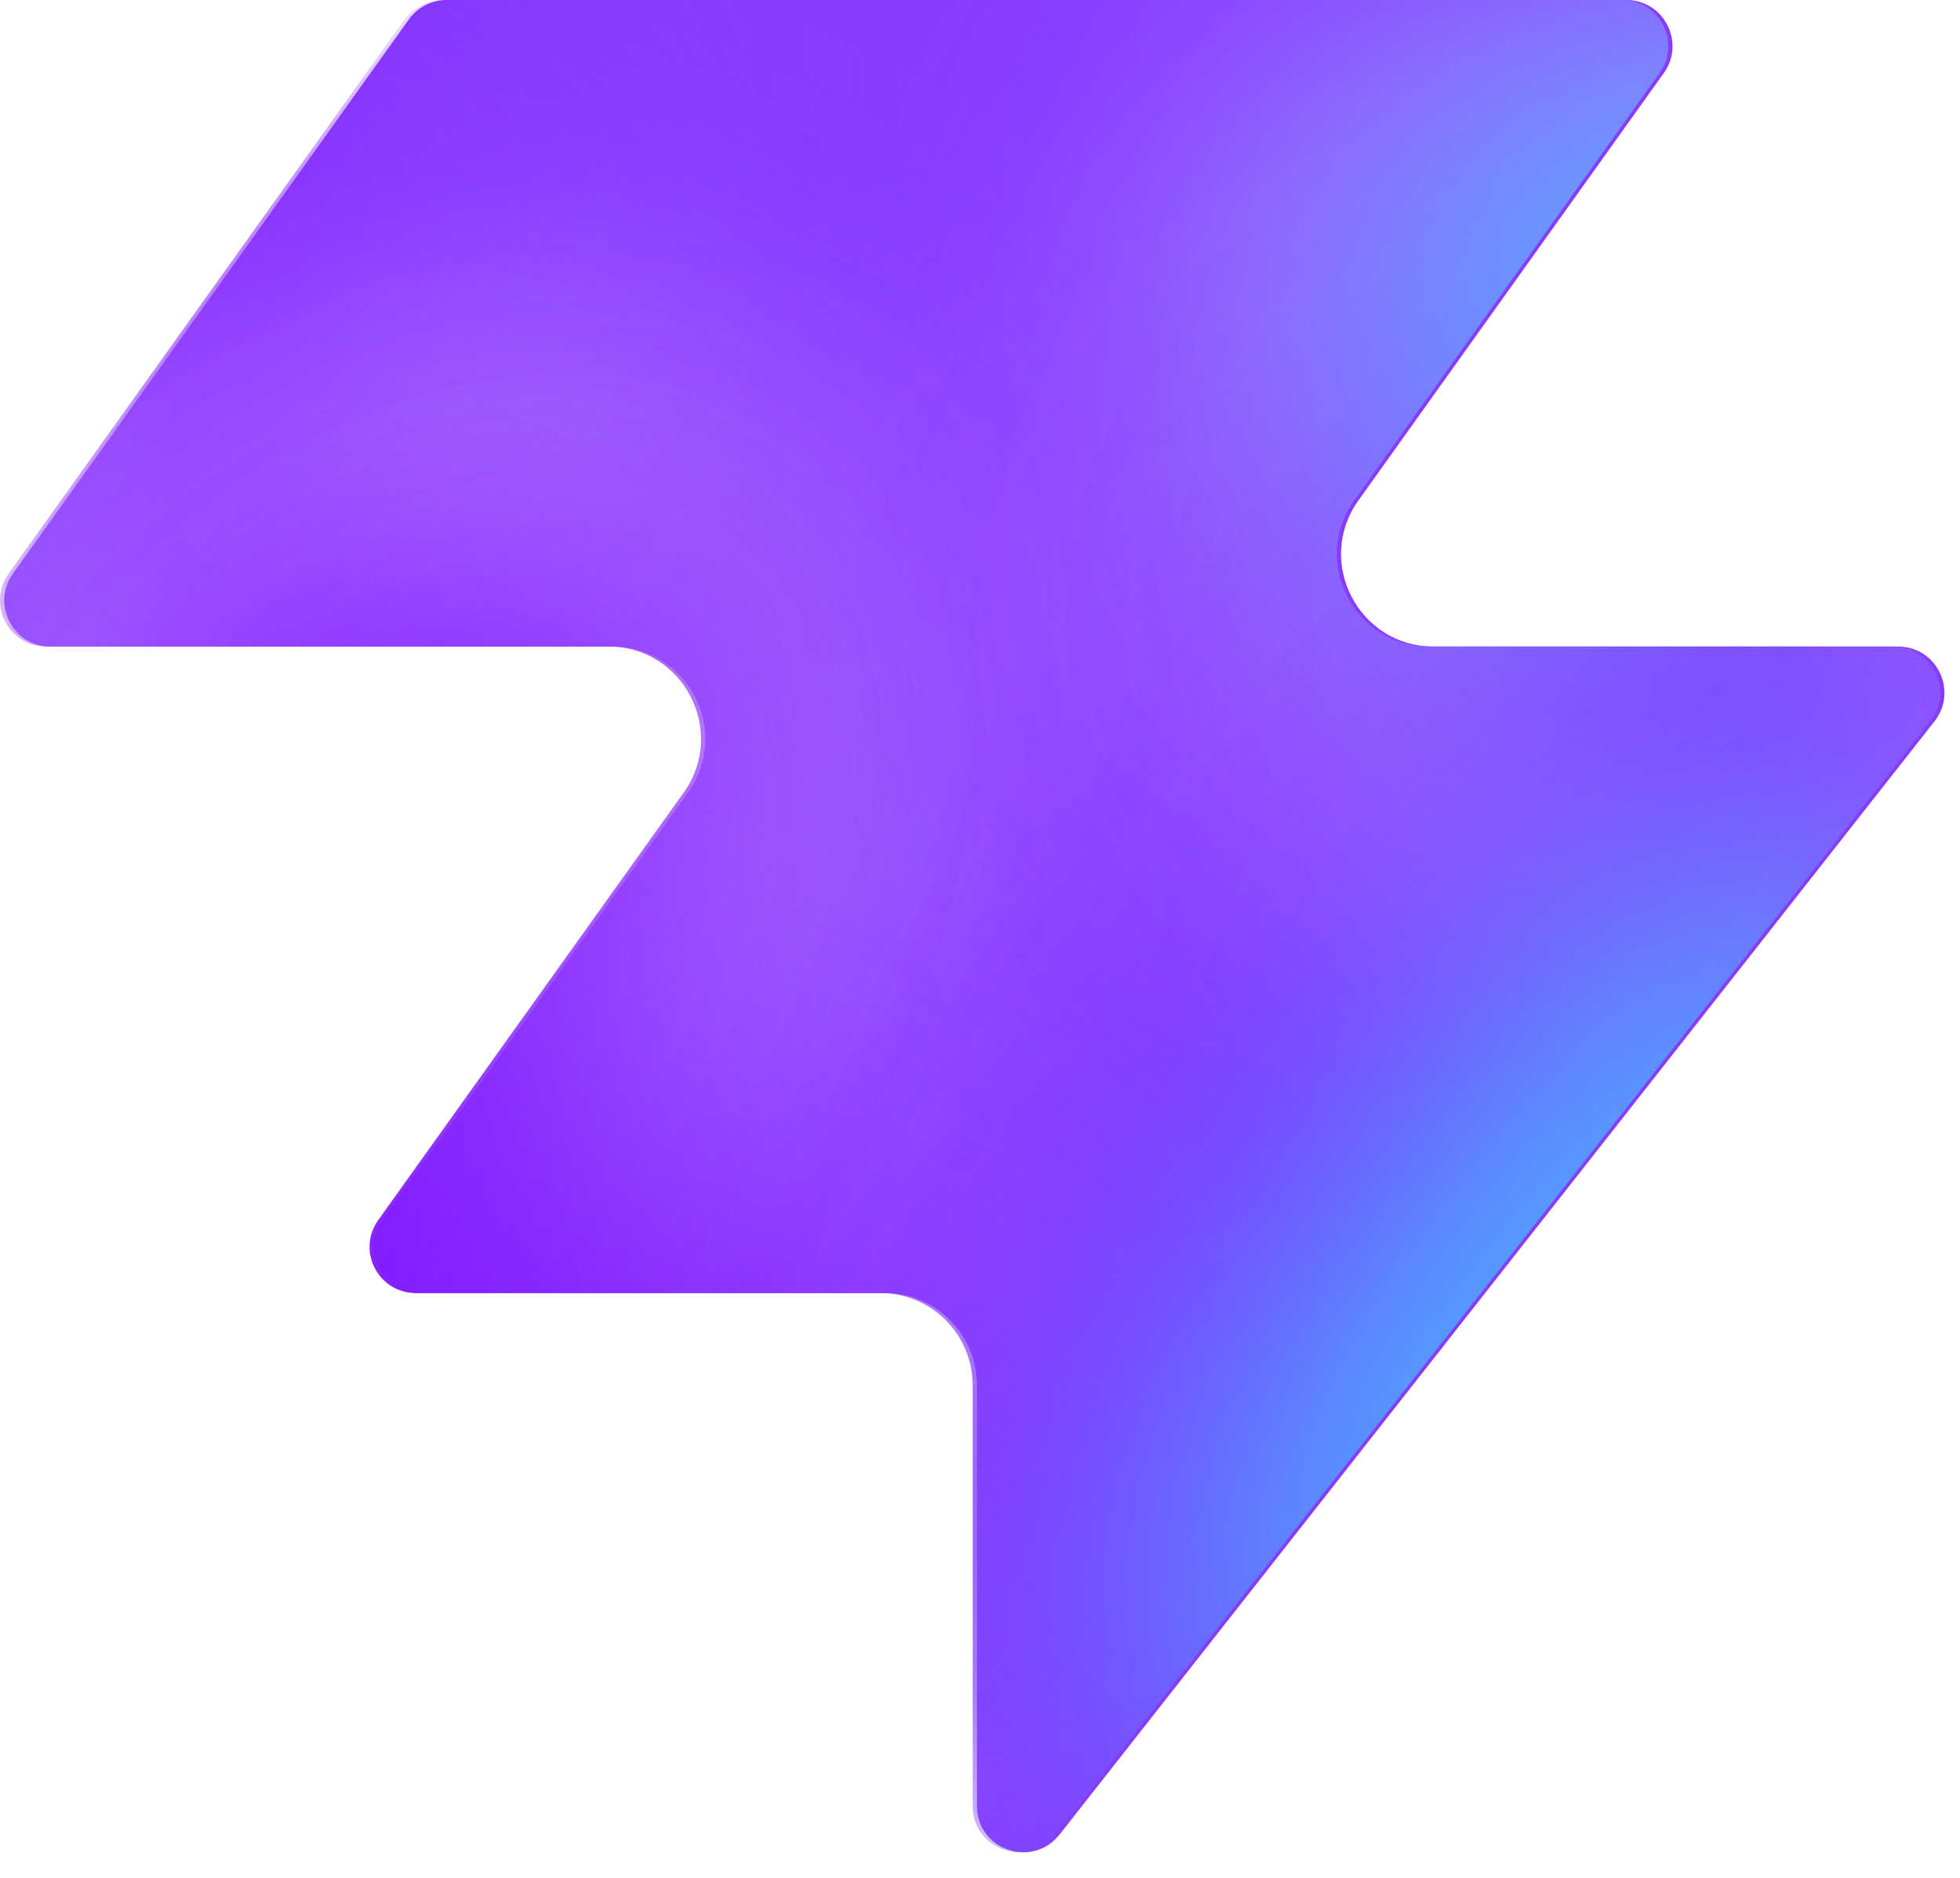
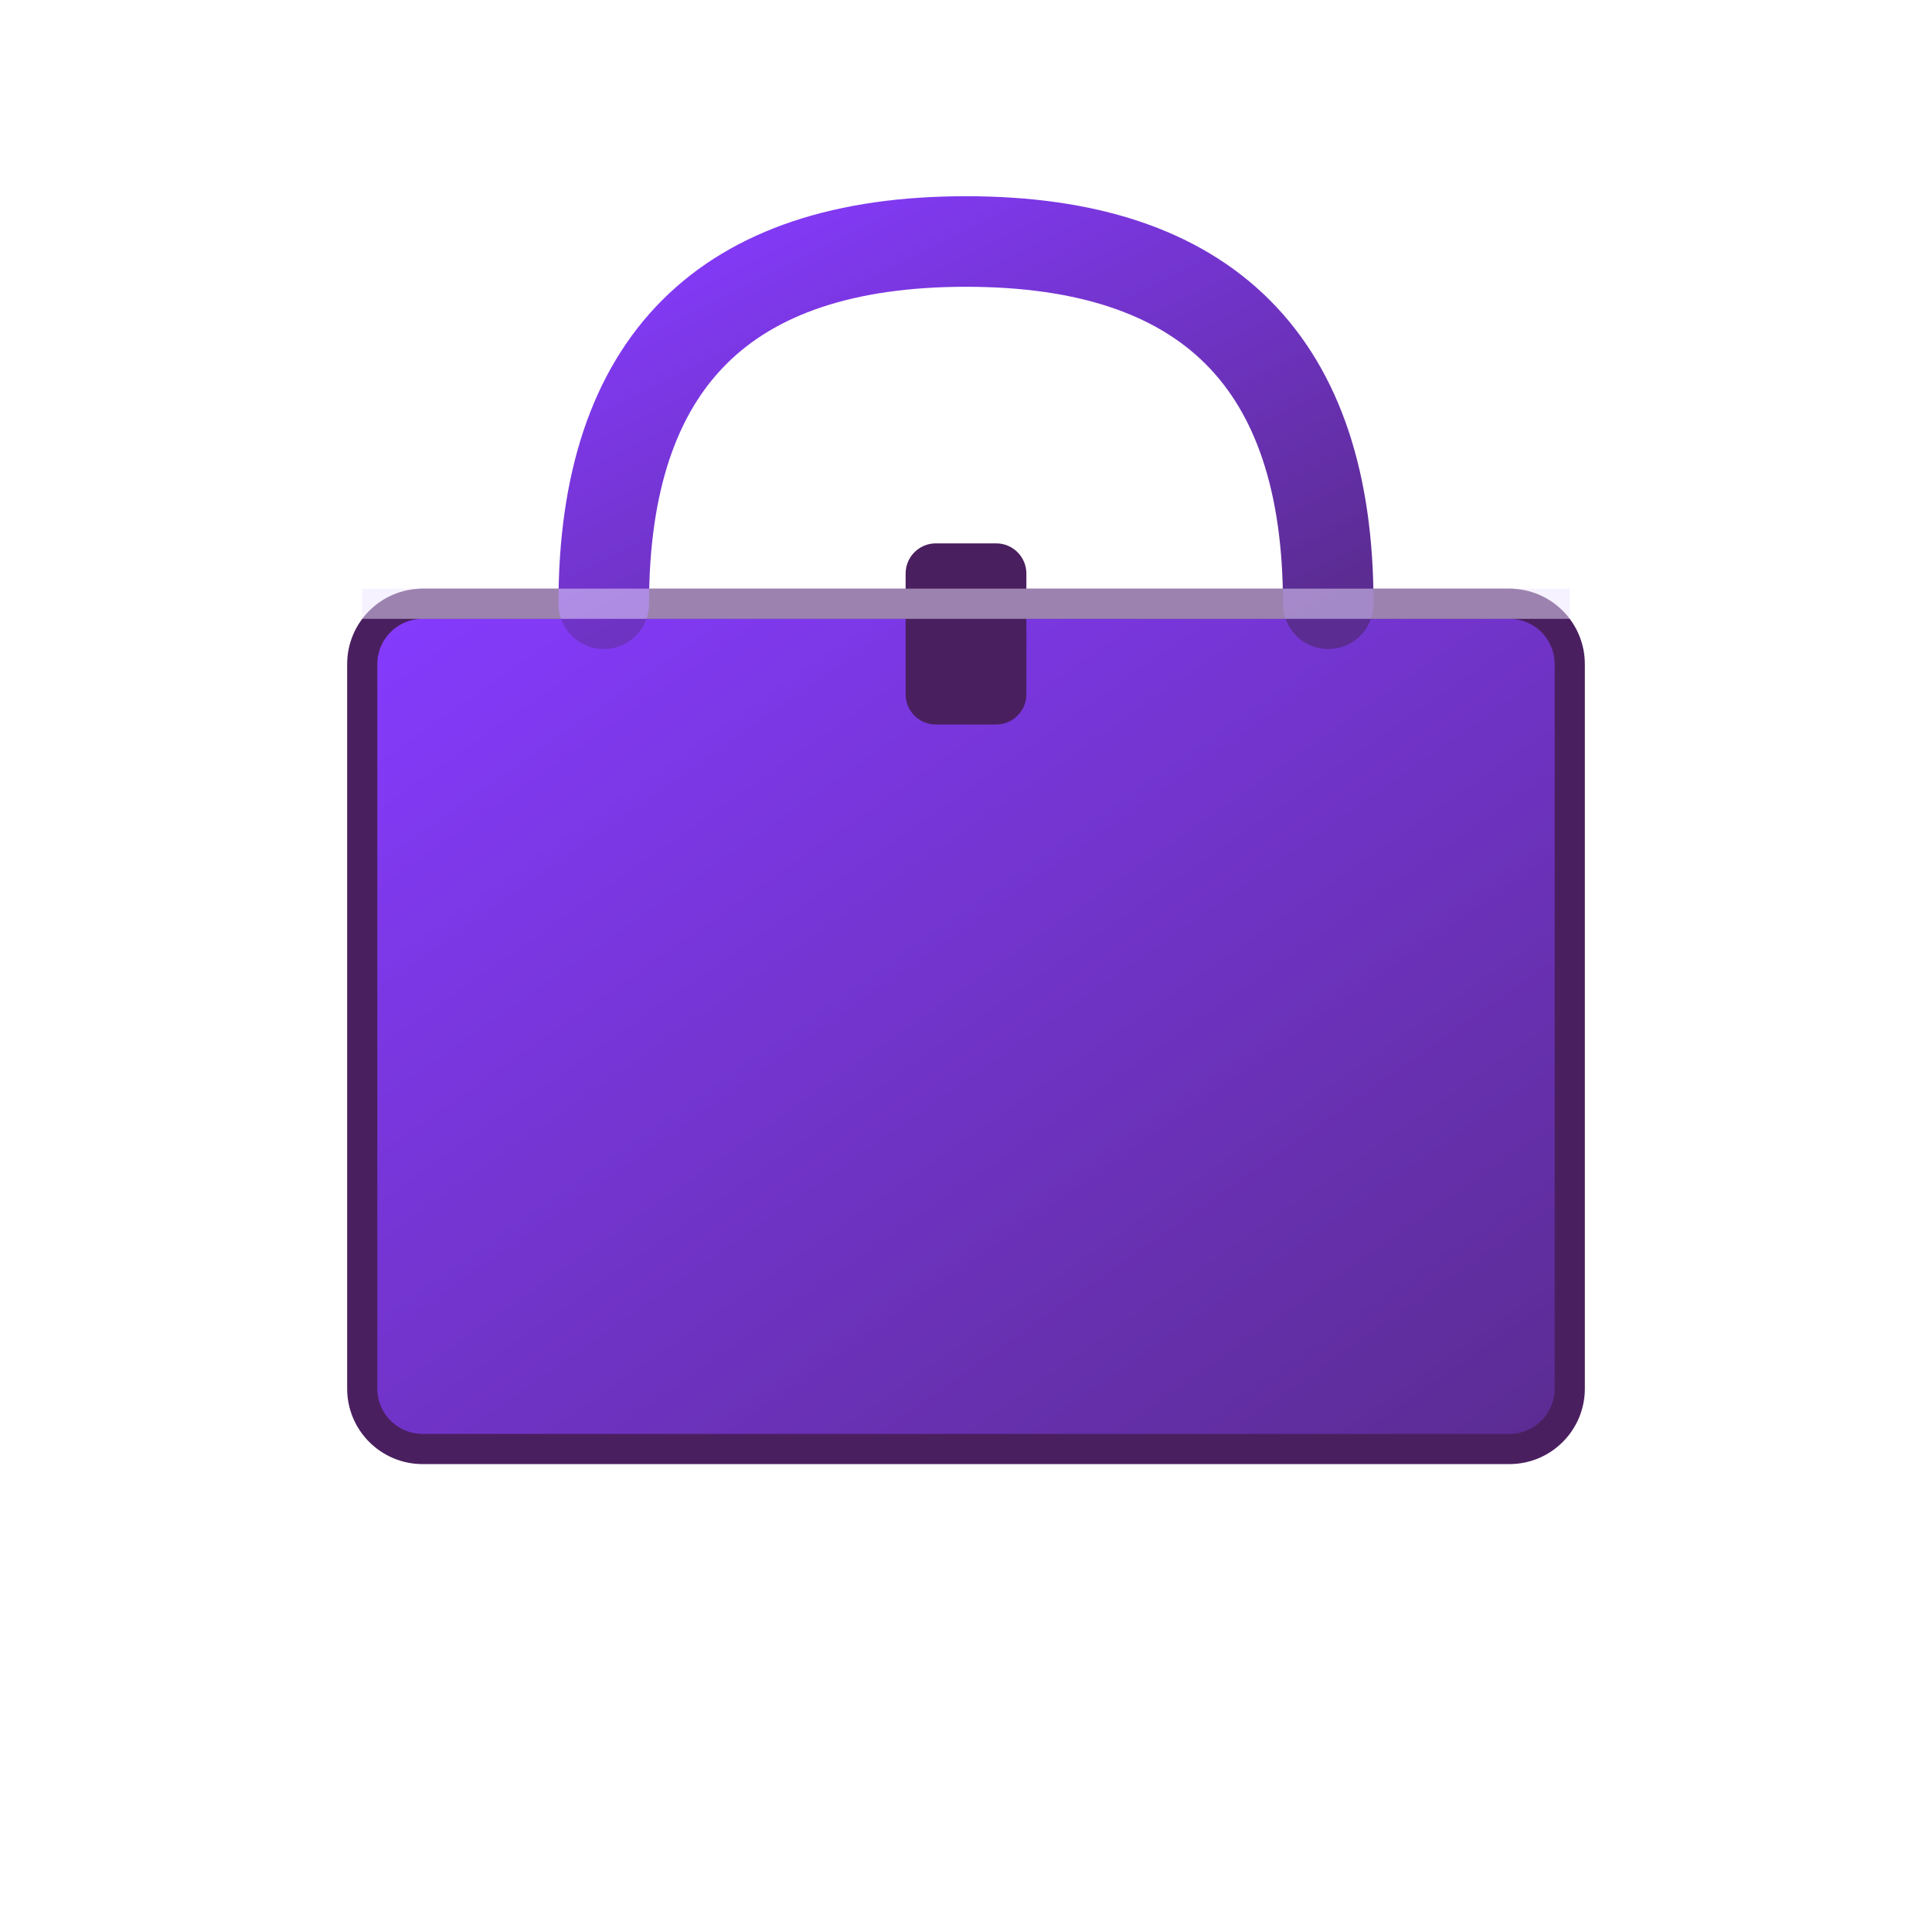
- <svg xmlns="http://www.w3.org/2000/svg" width="48" height="46" fill="none" viewBox="0 0 48 46">
-   <path fill="#863bff" d="M25.946 44.938c-.664.845-2.021.375-2.021-.698V33.937a2.26 2.26 0 0 0-2.262-2.262H10.287c-.92 0-1.456-1.04-.92-1.788l7.48-10.471c1.07-1.497 0-3.578-1.842-3.578H1.237c-.92 0-1.456-1.04-.92-1.788L10.013.474c.214-.297.556-.474.92-.474h28.894c.92 0 1.456 1.04.92 1.788l-7.48 10.471c-1.07 1.498 0 3.579 1.842 3.579h11.377c.943 0 1.473 1.088.89 1.83L25.947 44.94z" style="fill:#863bff;fill:color(display-p3 .525 .23 1);fill-opacity:1" />
-   <mask id="a" width="48" height="46" x="0" y="0" maskUnits="userSpaceOnUse" style="mask-type:alpha">
-     <path fill="#000" d="M25.842 44.938c-.664.844-2.021.375-2.021-.698V33.937a2.26 2.26 0 0 0-2.262-2.262H10.183c-.92 0-1.456-1.04-.92-1.788l7.48-10.471c1.07-1.498 0-3.579-1.842-3.579H1.133c-.92 0-1.456-1.04-.92-1.787L9.91.473c.214-.297.556-.474.92-.474h28.894c.92 0 1.456 1.04.92 1.788l-7.48 10.471c-1.07 1.498 0 3.578 1.842 3.578h11.377c.943 0 1.473 1.088.89 1.832L25.843 44.94z" style="fill:#000;fill-opacity:1" />
-   </mask>
-   <g mask="url(#a)">
-     <g filter="url(#b)">
-       <ellipse cx="5.508" cy="14.704" fill="#ede6ff" rx="5.508" ry="14.704" style="fill:#ede6ff;fill:color(display-p3 .927 .903 1);fill-opacity:1" transform="matrix(.00324 1 1 -.00324 -4.47 31.516)" />
-     </g>
-     <g filter="url(#c)">
-       <ellipse cx="10.399" cy="29.851" fill="#ede6ff" rx="10.399" ry="29.851" style="fill:#ede6ff;fill:color(display-p3 .927 .903 1);fill-opacity:1" transform="matrix(.00324 1 1 -.00324 -39.328 7.883)" />
-     </g>
-     <g filter="url(#d)">
-       <ellipse cx="5.508" cy="30.487" fill="#7e14ff" rx="5.508" ry="30.487" style="fill:#7e14ff;fill:color(display-p3 .492 .077 1);fill-opacity:1" transform="rotate(89.814 -25.913 -14.639)scale(1 -1)" />
-     </g>
-     <g filter="url(#e)">
-       <ellipse cx="5.508" cy="30.599" fill="#7e14ff" rx="5.508" ry="30.599" style="fill:#7e14ff;fill:color(display-p3 .492 .077 1);fill-opacity:1" transform="rotate(89.814 -32.644 -3.334)scale(1 -1)" />
-     </g>
-     <g filter="url(#f)">
-       <ellipse cx="5.508" cy="30.599" fill="#7e14ff" rx="5.508" ry="30.599" style="fill:#7e14ff;fill:color(display-p3 .492 .077 1);fill-opacity:1" transform="matrix(.00324 1 1 -.00324 -34.34 30.47)" />
-     </g>
-     <g filter="url(#g)">
-       <ellipse cx="14.072" cy="22.078" fill="#ede6ff" rx="14.072" ry="22.078" style="fill:#ede6ff;fill:color(display-p3 .927 .903 1);fill-opacity:1" transform="rotate(93.35 24.506 48.493)scale(-1 1)" />
-     </g>
-     <g filter="url(#h)">
-       <ellipse cx="3.47" cy="21.501" fill="#7e14ff" rx="3.47" ry="21.501" style="fill:#7e14ff;fill:color(display-p3 .492 .077 1);fill-opacity:1" transform="rotate(89.009 28.708 47.59)scale(-1 1)" />
-     </g>
-     <g filter="url(#i)">
-       <ellipse cx="3.47" cy="21.501" fill="#7e14ff" rx="3.47" ry="21.501" style="fill:#7e14ff;fill:color(display-p3 .492 .077 1);fill-opacity:1" transform="rotate(89.009 28.708 47.59)scale(-1 1)" />
-     </g>
-     <g filter="url(#j)">
-       <ellipse cx=".387" cy="8.972" fill="#7e14ff" rx="4.407" ry="29.108" style="fill:#7e14ff;fill:color(display-p3 .492 .077 1);fill-opacity:1" transform="rotate(39.51 .387 8.972)" />
-     </g>
-     <g filter="url(#k)">
-       <ellipse cx="47.523" cy="-6.092" fill="#7e14ff" rx="4.407" ry="29.108" style="fill:#7e14ff;fill:color(display-p3 .492 .077 1);fill-opacity:1" transform="rotate(37.892 47.523 -6.092)" />
-     </g>
-     <g filter="url(#l)">
-       <ellipse cx="41.412" cy="6.333" fill="#47bfff" rx="5.971" ry="9.665" style="fill:#47bfff;fill:color(display-p3 .28 .748 1);fill-opacity:1" transform="rotate(37.892 41.412 6.333)" />
-     </g>
-     <g filter="url(#m)">
-       <ellipse cx="-1.879" cy="38.332" fill="#7e14ff" rx="4.407" ry="29.108" style="fill:#7e14ff;fill:color(display-p3 .492 .077 1);fill-opacity:1" transform="rotate(37.892 -1.88 38.332)" />
-     </g>
-     <g filter="url(#n)">
-       <ellipse cx="-1.879" cy="38.332" fill="#7e14ff" rx="4.407" ry="29.108" style="fill:#7e14ff;fill:color(display-p3 .492 .077 1);fill-opacity:1" transform="rotate(37.892 -1.88 38.332)" />
-     </g>
-     <g filter="url(#o)">
-       <ellipse cx="35.651" cy="29.907" fill="#7e14ff" rx="4.407" ry="29.108" style="fill:#7e14ff;fill:color(display-p3 .492 .077 1);fill-opacity:1" transform="rotate(37.892 35.651 29.907)" />
-     </g>
-     <g filter="url(#p)">
-       <ellipse cx="38.418" cy="32.4" fill="#47bfff" rx="5.971" ry="15.297" style="fill:#47bfff;fill:color(display-p3 .28 .748 1);fill-opacity:1" transform="rotate(37.892 38.418 32.4)" />
-     </g>
-   </g>
+ <svg xmlns="http://www.w3.org/2000/svg" width="64" height="64" viewBox="0 0 64 64">
  <defs>
-     <filter id="b" width="60.045" height="41.654" x="-19.77" y="16.149" color-interpolation-filters="sRGB" filterUnits="userSpaceOnUse">
-       <feFlood flood-opacity="0" result="BackgroundImageFix" />
-       <feBlend in="SourceGraphic" in2="BackgroundImageFix" result="shape" />
-       <feGaussianBlur result="effect1_foregroundBlur_2002_17158" stdDeviation="7.659" />
-     </filter>
-     <filter id="c" width="90.34" height="51.437" x="-54.613" y="-7.533" color-interpolation-filters="sRGB" filterUnits="userSpaceOnUse">
-       <feFlood flood-opacity="0" result="BackgroundImageFix" />
-       <feBlend in="SourceGraphic" in2="BackgroundImageFix" result="shape" />
-       <feGaussianBlur result="effect1_foregroundBlur_2002_17158" stdDeviation="7.659" />
-     </filter>
-     <filter id="d" width="79.355" height="29.4" x="-49.64" y="2.03" color-interpolation-filters="sRGB" filterUnits="userSpaceOnUse">
-       <feFlood flood-opacity="0" result="BackgroundImageFix" />
-       <feBlend in="SourceGraphic" in2="BackgroundImageFix" result="shape" />
-       <feGaussianBlur result="effect1_foregroundBlur_2002_17158" stdDeviation="4.596" />
-     </filter>
-     <filter id="e" width="79.579" height="29.4" x="-45.045" y="20.029" color-interpolation-filters="sRGB" filterUnits="userSpaceOnUse">
-       <feFlood flood-opacity="0" result="BackgroundImageFix" />
-       <feBlend in="SourceGraphic" in2="BackgroundImageFix" result="shape" />
-       <feGaussianBlur result="effect1_foregroundBlur_2002_17158" stdDeviation="4.596" />
-     </filter>
-     <filter id="f" width="79.579" height="29.4" x="-43.513" y="21.178" color-interpolation-filters="sRGB" filterUnits="userSpaceOnUse">
-       <feFlood flood-opacity="0" result="BackgroundImageFix" />
-       <feBlend in="SourceGraphic" in2="BackgroundImageFix" result="shape" />
-       <feGaussianBlur result="effect1_foregroundBlur_2002_17158" stdDeviation="4.596" />
-     </filter>
-     <filter id="g" width="74.749" height="58.852" x="15.756" y="-17.901" color-interpolation-filters="sRGB" filterUnits="userSpaceOnUse">
-       <feFlood flood-opacity="0" result="BackgroundImageFix" />
-       <feBlend in="SourceGraphic" in2="BackgroundImageFix" result="shape" />
-       <feGaussianBlur result="effect1_foregroundBlur_2002_17158" stdDeviation="7.659" />
-     </filter>
-     <filter id="h" width="61.377" height="25.362" x="23.548" y="2.284" color-interpolation-filters="sRGB" filterUnits="userSpaceOnUse">
-       <feFlood flood-opacity="0" result="BackgroundImageFix" />
-       <feBlend in="SourceGraphic" in2="BackgroundImageFix" result="shape" />
-       <feGaussianBlur result="effect1_foregroundBlur_2002_17158" stdDeviation="4.596" />
-     </filter>
-     <filter id="i" width="61.377" height="25.362" x="23.548" y="2.284" color-interpolation-filters="sRGB" filterUnits="userSpaceOnUse">
-       <feFlood flood-opacity="0" result="BackgroundImageFix" />
-       <feBlend in="SourceGraphic" in2="BackgroundImageFix" result="shape" />
-       <feGaussianBlur result="effect1_foregroundBlur_2002_17158" stdDeviation="4.596" />
-     </filter>
-     <filter id="j" width="56.045" height="63.649" x="-27.636" y="-22.853" color-interpolation-filters="sRGB" filterUnits="userSpaceOnUse">
-       <feFlood flood-opacity="0" result="BackgroundImageFix" />
-       <feBlend in="SourceGraphic" in2="BackgroundImageFix" result="shape" />
-       <feGaussianBlur result="effect1_foregroundBlur_2002_17158" stdDeviation="4.596" />
-     </filter>
-     <filter id="k" width="54.814" height="64.646" x="20.116" y="-38.415" color-interpolation-filters="sRGB" filterUnits="userSpaceOnUse">
-       <feFlood flood-opacity="0" result="BackgroundImageFix" />
-       <feBlend in="SourceGraphic" in2="BackgroundImageFix" result="shape" />
-       <feGaussianBlur result="effect1_foregroundBlur_2002_17158" stdDeviation="4.596" />
-     </filter>
-     <filter id="l" width="33.541" height="35.313" x="24.641" y="-11.323" color-interpolation-filters="sRGB" filterUnits="userSpaceOnUse">
-       <feFlood flood-opacity="0" result="BackgroundImageFix" />
-       <feBlend in="SourceGraphic" in2="BackgroundImageFix" result="shape" />
-       <feGaussianBlur result="effect1_foregroundBlur_2002_17158" stdDeviation="4.596" />
-     </filter>
-     <filter id="m" width="54.814" height="64.646" x="-29.286" y="6.009" color-interpolation-filters="sRGB" filterUnits="userSpaceOnUse">
-       <feFlood flood-opacity="0" result="BackgroundImageFix" />
-       <feBlend in="SourceGraphic" in2="BackgroundImageFix" result="shape" />
-       <feGaussianBlur result="effect1_foregroundBlur_2002_17158" stdDeviation="4.596" />
-     </filter>
-     <filter id="n" width="54.814" height="64.646" x="-29.286" y="6.009" color-interpolation-filters="sRGB" filterUnits="userSpaceOnUse">
-       <feFlood flood-opacity="0" result="BackgroundImageFix" />
-       <feBlend in="SourceGraphic" in2="BackgroundImageFix" result="shape" />
-       <feGaussianBlur result="effect1_foregroundBlur_2002_17158" stdDeviation="4.596" />
-     </filter>
-     <filter id="o" width="54.814" height="64.646" x="8.244" y="-2.416" color-interpolation-filters="sRGB" filterUnits="userSpaceOnUse">
-       <feFlood flood-opacity="0" result="BackgroundImageFix" />
-       <feBlend in="SourceGraphic" in2="BackgroundImageFix" result="shape" />
-       <feGaussianBlur result="effect1_foregroundBlur_2002_17158" stdDeviation="4.596" />
-     </filter>
-     <filter id="p" width="39.409" height="43.623" x="18.713" y="10.588" color-interpolation-filters="sRGB" filterUnits="userSpaceOnUse">
-       <feFlood flood-opacity="0" result="BackgroundImageFix" />
-       <feBlend in="SourceGraphic" in2="BackgroundImageFix" result="shape" />
-       <feGaussianBlur result="effect1_foregroundBlur_2002_17158" stdDeviation="4.596" />
-     </filter>
+     <linearGradient id="grad" x1="0%" y1="0%" x2="100%" y2="100%">
+       <stop offset="0%" style="stop-color:#863bff;stop-opacity:1" />
+       <stop offset="100%" style="stop-color:#5b2c91;stop-opacity:1" />
+     </linearGradient>
  </defs>
+   <rect x="12" y="20" width="40" height="28" rx="2" fill="url(#grad)" stroke="#4a1f5f" stroke-width="1" />
+   <path d="M 20 20 Q 20 8 32 8 Q 44 8 44 20" fill="none" stroke="url(#grad)" stroke-width="3" stroke-linecap="round" />
+   <rect x="30" y="18" width="4" height="6" rx="1" fill="#4a1f5f" />
+   <line x1="12" y1="20" x2="52" y2="20" stroke="#ede6ff" stroke-width="1" opacity="0.5" />
</svg>
